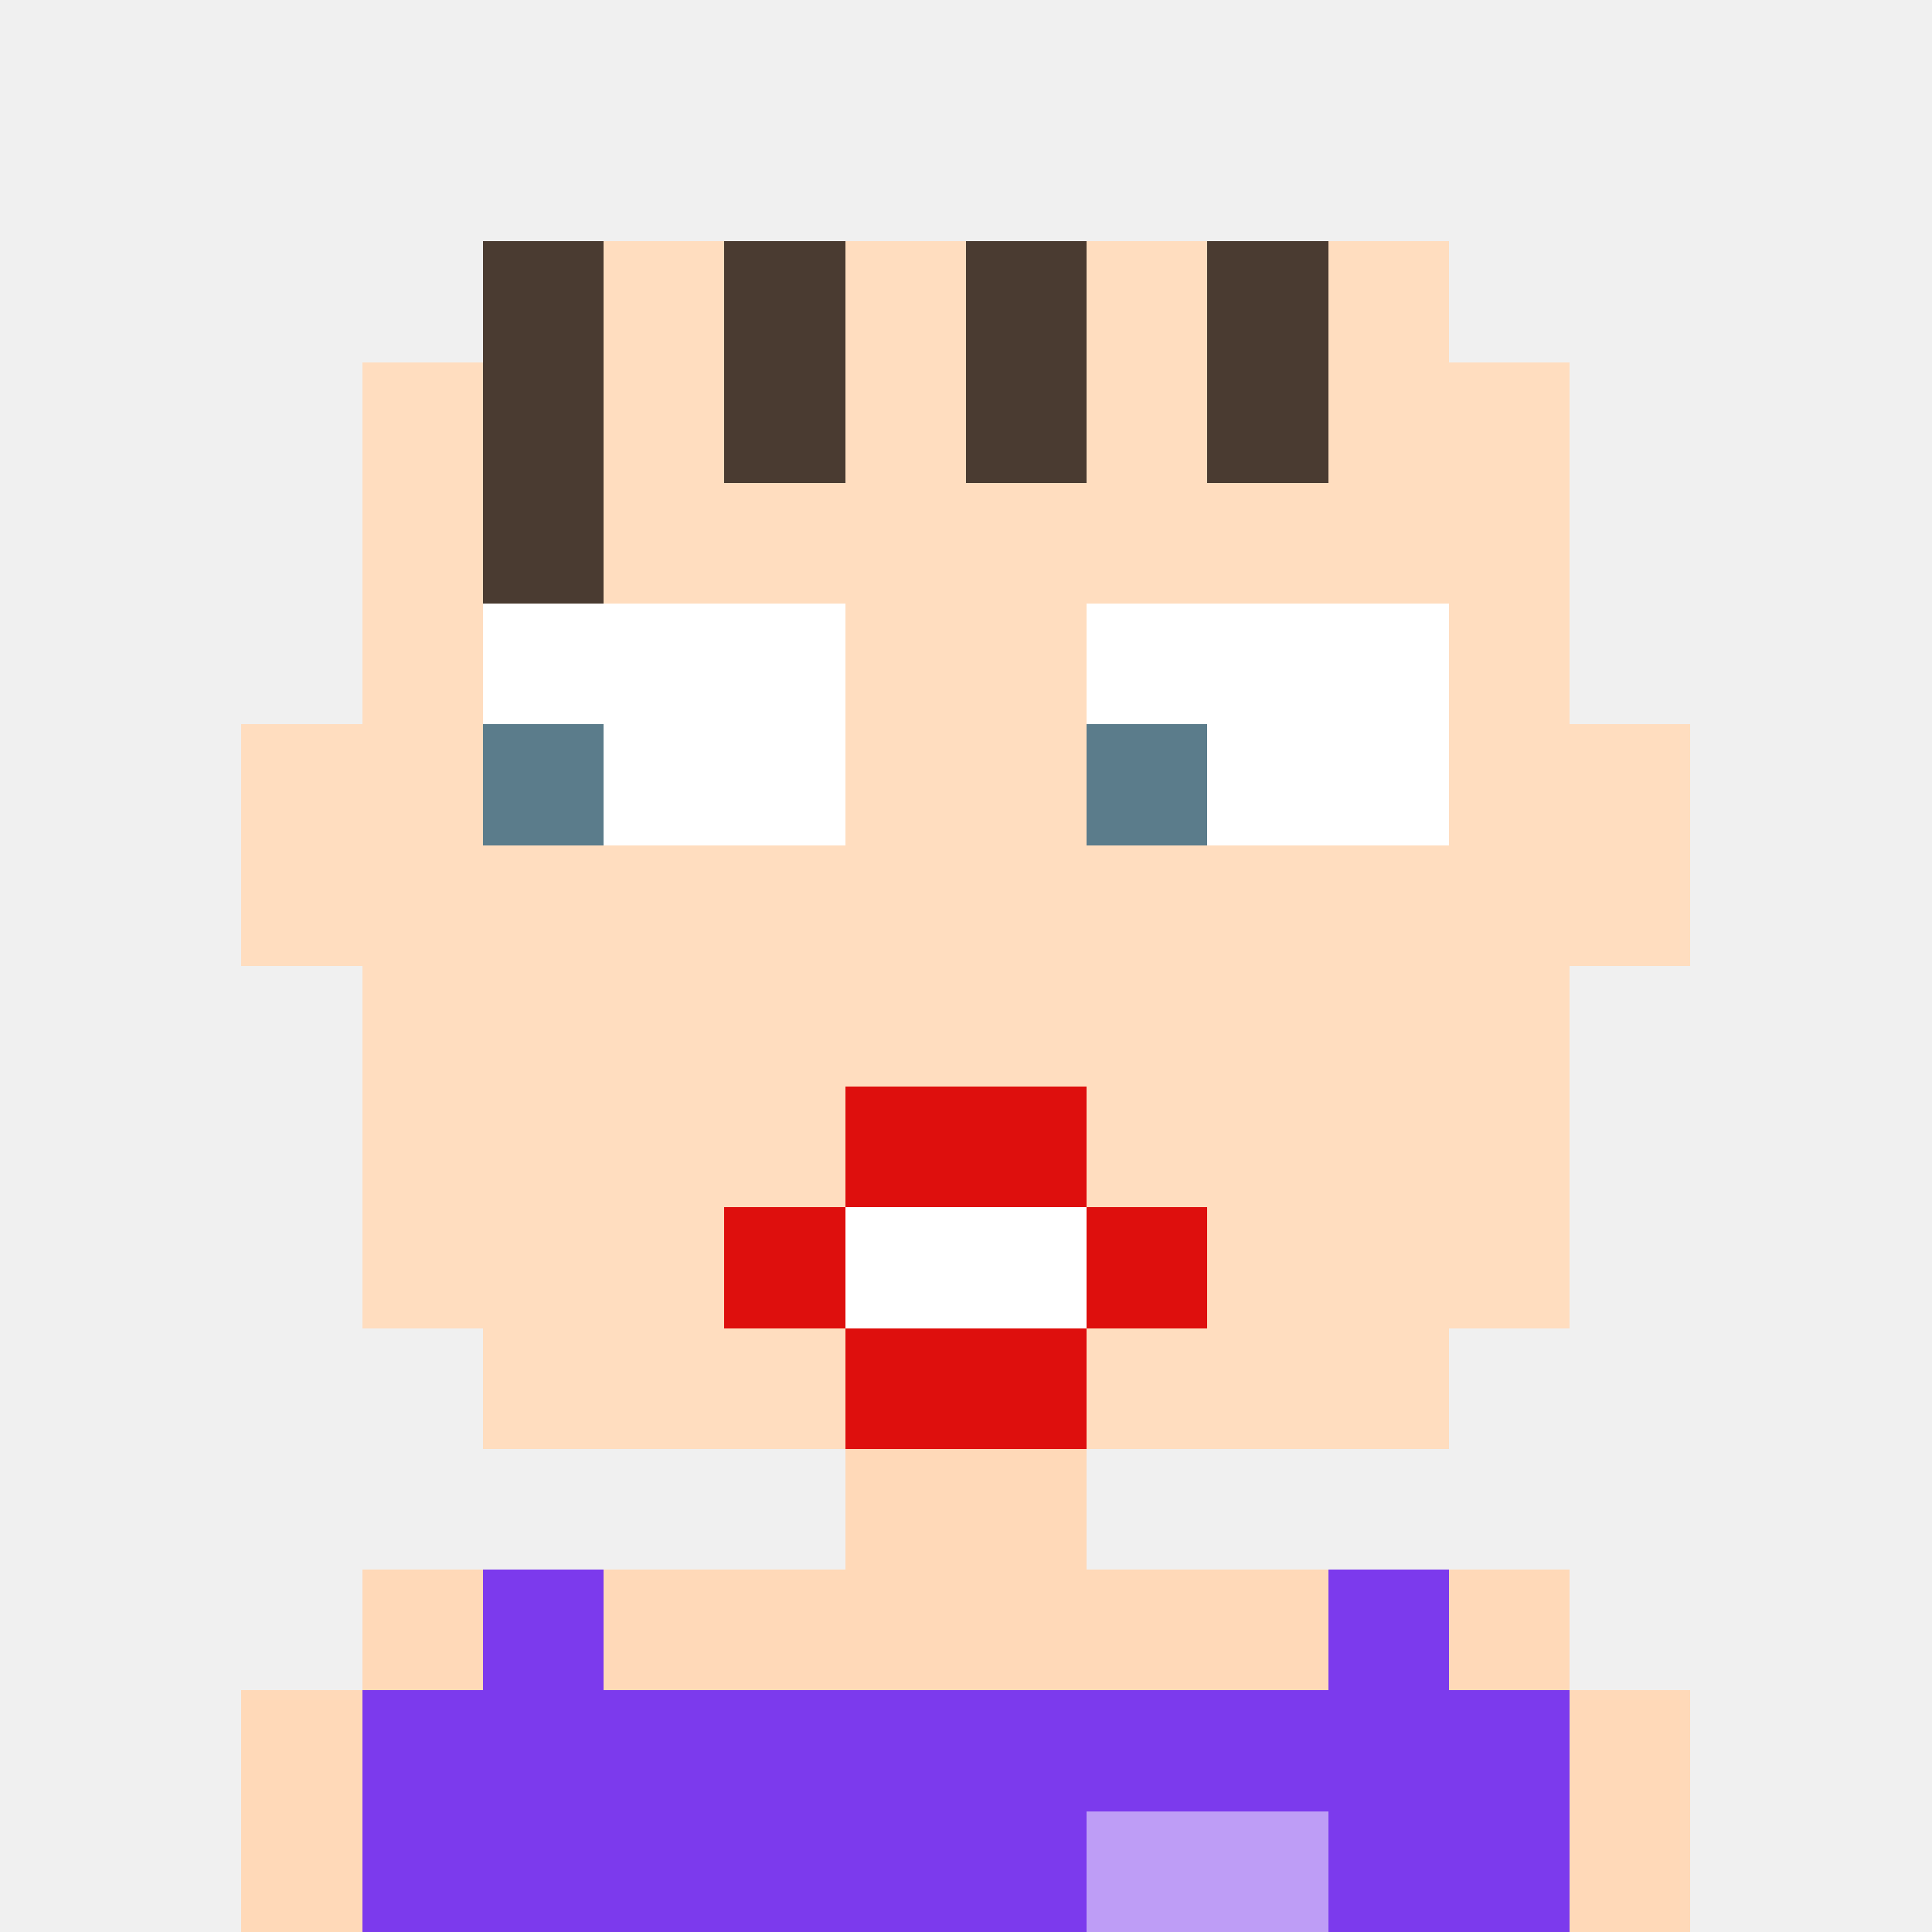
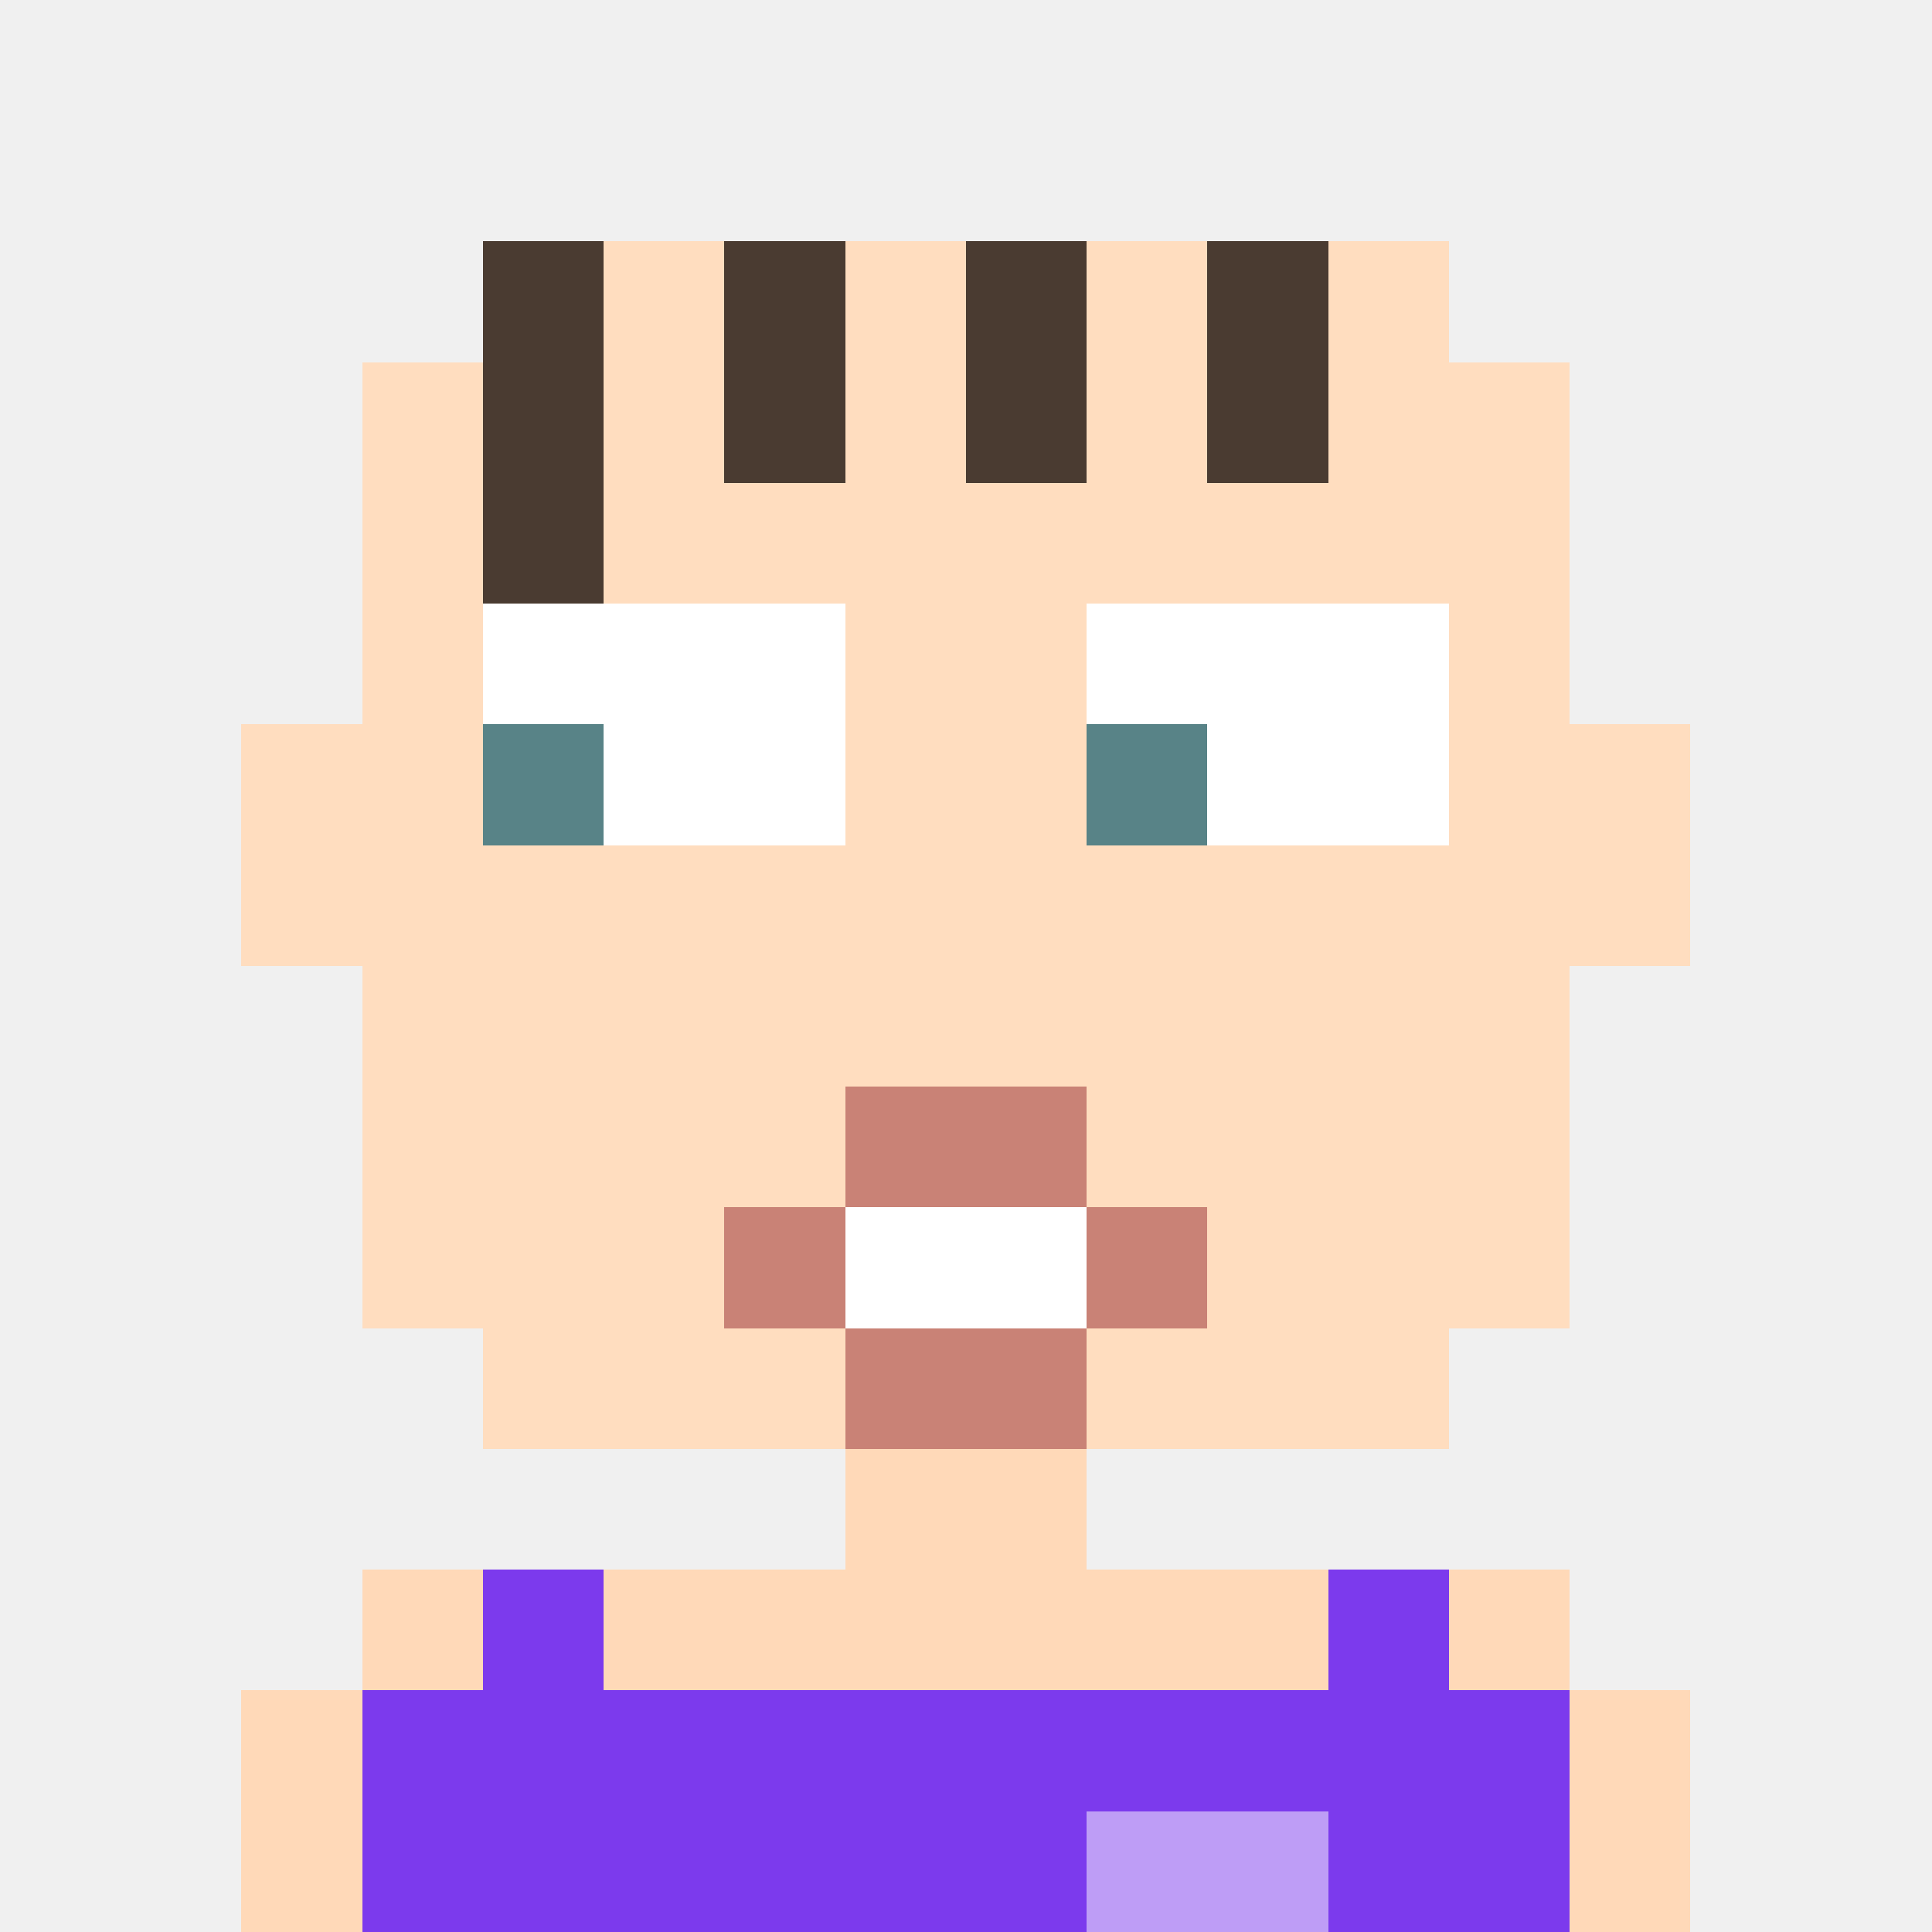
- <svg xmlns="http://www.w3.org/2000/svg" viewBox="0 0 16 16" fill="none" shape-rendering="crispEdges">
-   <mask id="viewboxMask">
-     <rect width="16" height="16" rx="0" ry="0" x="0" y="0" fill="#fff" />
-   </mask>
-   <g mask="url(#viewboxMask)">
-     <path d="M4 2h8v1h1v3h1v2h-1v3h-1v1H9v1h4v1h1v2H2v-2h1v-1h4v-1H4v-1H3V8H2V6h1V3h1V2Z" fill="#ffd9b8" />
-     <path d="M4 2h8v1h1v3h1v2h-1v3h-1v1H4v-1H3V8H2V6h1V3h1V2Z" fill="#fff" fill-opacity=".1" />
-     <path d="M4 13h1v1h6v-1h1v1h1v2H3v-2h1v-1Z" fill="#7c3aed" />
-     <path fill="#fff" fill-opacity=".5" d="M9 15h2v1H9z" />
-     <path fill="#fff" d="M4 5h3v2H4zM9 5h3v2H9z" />
-     <path fill="#5b7c8b" d="M9 6h1v1H9zM4 6h1v1H4z" />
-     <path d="M6 10v1h1v1h2v-1h1v-1H9V9H7v1H6Z" fill="#de0f0d" />
-     <path d="M7 10v1h2v-1H7Z" fill="#fff" />
-     <path d="M4 2h1v3H4zM6 2h1v2H6zM8 2h1v2H8zM10 2h1v2h-1z" fill="#4a3b31" />
+ <svg xmlns="http://www.w3.org/2000/svg" viewBox="0 0 16 16" fill="none" shape-rendering="crispEdges" aria-hidden="true">
+   <defs>
+     <g id="clothes-variant10-1bd33700">
+       <path d="M2 1h1v1h6V1h1v1h1v2H1V2h1z" fill="#7c3aed" />
+       <path fill="white" fill-opacity=".5" d="M7 3h2v1H7z" />
+     </g>
+     <g id="eyes-variant08-1bd33700">
+       <path fill="white" d="M0 0h3v2H0zm5 0h3v2H5z" />
+       <path fill="#588387" d="M5 1h1v1H5zM0 1h1v1H0z" />
+     </g>
+     <g id="mouth-happy12-1bd33700">
+       <path d="M0 1v1h1v1h2V2h1V1H3V0H1v1z" fill="#c98276" />
+       <path d="M1 1v1h2V1z" fill="white" />
+     </g>
+     <g id="hair-short12-1bd33700">
+       <path fill="#4a3b31" d="M4 2h1v3H4zm2 0h1v2H6zm2 0h1v2H8zm2 0h1v2h-1z" />
+     </g>
+     <clipPath id="clip-1bd33700">
+       <rect width="16" height="16" rx="0" ry="0" />
+     </clipPath>
+   </defs>
+   <g clip-path="url(#clip-1bd33700)">
+     <path d="M4 2h8v1h1v3h1v2h-1v3h-1v1H9v1h4v1h1v2H2v-2h1v-1h4v-1H4v-1H3V8H2V6h1V3h1z" fill="#ffd9b8" />
+     <path d="M4 2h8v1h1v3h1v2h-1v3h-1v1H4v-1H3V8H2V6h1V3h1z" fill="white" fill-opacity=".1" />
+     <use transform="translate(2 12)" href="#clothes-variant10-1bd33700" />
+     <use transform="translate(4 5)" href="#eyes-variant08-1bd33700" />
+     <use transform="translate(6 9)" href="#mouth-happy12-1bd33700" />
+     <use href="#hair-short12-1bd33700" />
  </g>
</svg>
